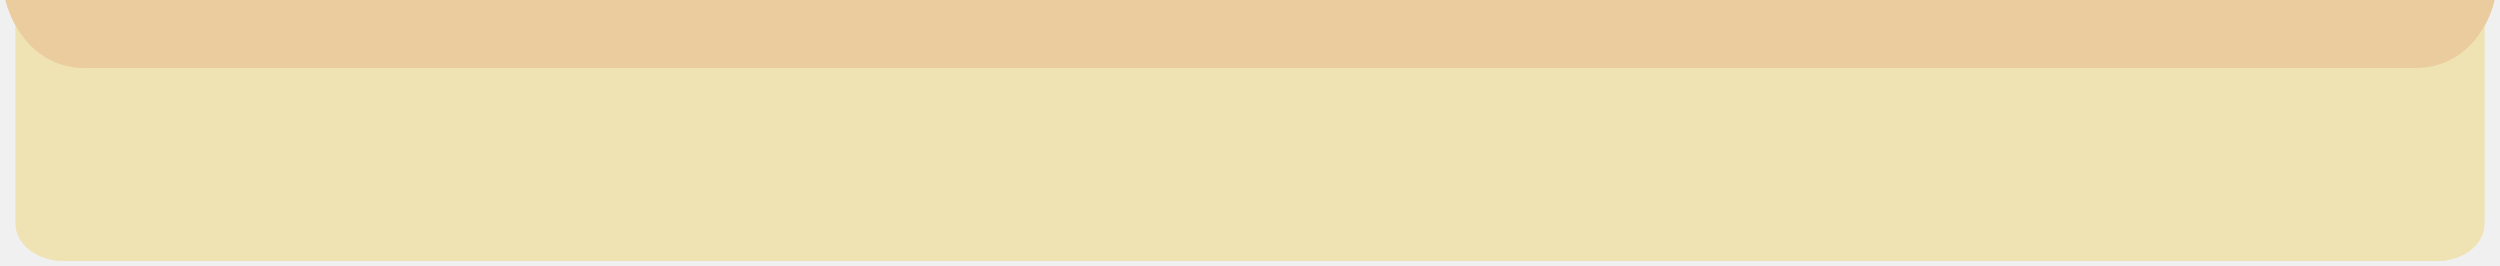
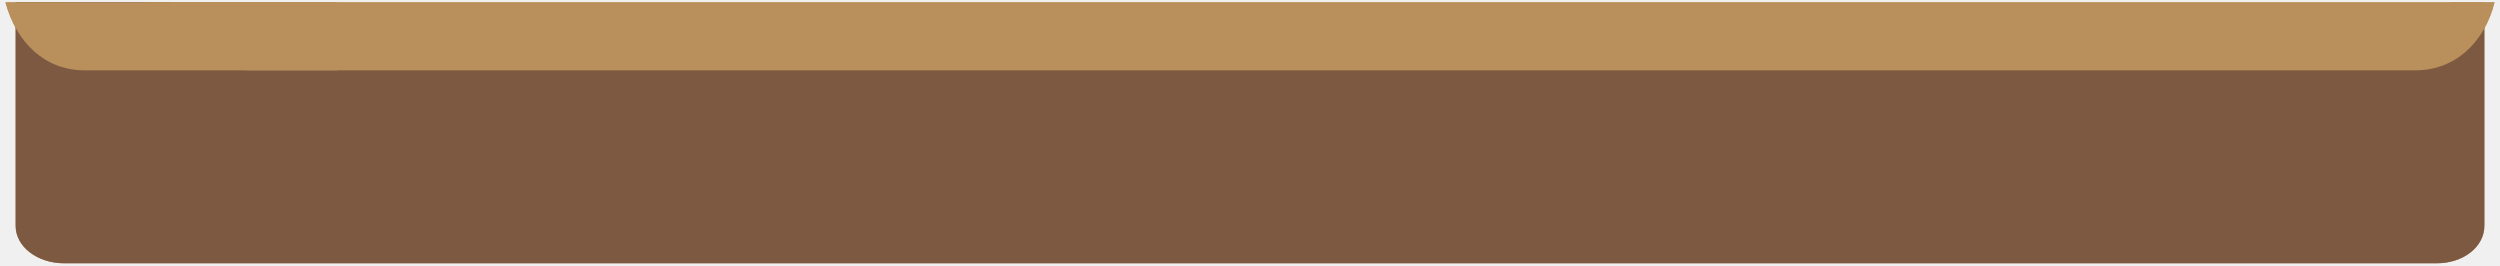
<svg xmlns="http://www.w3.org/2000/svg" version="1.1" id="圖層_1" x="0px" y="0px" viewBox="0 0 320 34" style="enable-background:new 0 0 320 34;" xml:space="preserve">
  <style type="text/css">
- 	.st0{fill:#ECDEA8;}
- 	.st1{fill:#E8C48F;}
- 	.st2{opacity:0.14;}
- 	.st3{fill:#FFFFFF;}
+ 	.st0{fill:#B9905C;}
+ 	.st1{fill:#7D5941;}
</style>
  <g>
-     <path class="st0" d="M313.7,0c-1.6,2.1-4.5,3.6-8.5,3.6c-0.6,0-1.2-0.1-1.8-0.1c-1.7,1.2-3.9,1.9-6.8,1.9c-4,0-6.8-1.4-8.5-3.5   c-10.2,0.9-20.5,2-30.9,2.4C214.9,6,172.4,4,130.1,4.4C108.8,4.5,87.6,5,66.4,2.9c-10.7-1-21.7-1.2-32.4-2C32,2.8,28.9,4,25.8,4   C20.7,3.8,16,2.7,11.4,1c-0.8-0.3-1.4-0.6-2-1H2v28.6c0,2.7,2.8,4.8,6.2,4.8h303.7c3.4,0,6.1-2.1,6.1-4.8V0H313.7z" />
+     <path class="st0" d="M313.7,0.3c-1.6,2.1-4.5,3.6-8.5,3.6c-0.6,0-1.2-0.1-1.8-0.1c-1.7,1.2-3.9,1.9-6.8,1.9c-4,0-6.8-1.4-8.5-3.5   c-10.2,0.9-20.5,2-30.9,2.4c-42.3,1.7-84.8-0.3-127.1,0.1c-21.3,0.1-42.5,0.6-63.7-1.5C55.7,2.2,44.7,2,34,1.2   c-2,1.9-5.1,3.1-8.2,3.1C20.7,4.1,16,3,11.4,1.3c-0.8-0.3-1.4-0.6-2-1H2v28.6c0,2.7,2.8,4.8,6.2,4.8h303.7c3.4,0,6.1-2.1,6.1-4.8   V0.3H313.7z" />
    <g>
      <g>
-         <path class="st1" d="M43.1,0h-23c-0.2,0-0.4,0-0.6,0H0.7c1.4,5.2,5.1,8.7,10.1,8.7h32.4C43.1,5.8,43.1,2.9,43.1,0z" />
-         <path class="st1" d="M302,0c-0.2,0-0.5,0-0.7,0H20.1c-0.2,0-0.5,0-0.7,0h-0.7C22,5.3,27,8.7,32,8.7h277.2c5,0,8.8-3.5,10.1-8.7     H302z" />
+         <path class="st0" d="M43.1,0.3h-23c-0.2,0-0.4,0-0.6,0H0.7C2.1,5.5,5.8,9,10.8,9h32.4C43.1,6.1,43.1,3.2,43.1,0.3z" />
+         <path class="st0" d="M302,0.3c-0.2,0-0.5,0-0.7,0H20.1c-0.2,0-0.5,0-0.7,0h-0.7C22,5.6,27,9,32,9h277.2c5,0,8.8-3.5,10.1-8.7H302     z" />
      </g>
    </g>
    <g>
-       <path class="st0" d="M313.7,0c-1.6,2.1-4.5,3.6-8.5,3.6c-0.6,0-15.4,0.4-17.1-1.7c-10.2,0.9-20.5,2-30.9,2.4    C214.9,6,172.4,4,130.1,4.4C108.8,4.5,87.6,5,66.4,2.9c-10.7-1-21.7-1.2-32.4-2C33.1,1.7,27.6,1.1,21.8,0H2v28.6    c0,2.7,2.8,4.8,6.2,4.8h303.7c3.4,0,6.1-2.1,6.1-4.8V0H313.7z" />
+       <path class="st1" d="M315.4,1.6c-0.9,0-1.9,0-2.8-0.1c-1.7,1.5-4.2,2.4-7.4,2.4c-0.6,0-15.4,0.4-17.1-1.7    c-10.2,0.9-20.5,2-30.9,2.4c-42.3,1.7-84.8-0.3-127.1,0.1c-21.3,0.1-42.5,0.6-63.7-1.5C55.7,2.2,44.7,2,34,1.2    C33.1,2,27.6,1.4,21.8,0.3H2v28.6c0,2.7,2.8,4.8,6.2,4.8h303.7c3.4,0,6.1-2.1,6.1-4.8V1.1C317.1,1.3,316.3,1.5,315.4,1.6z" />
    </g>
    <g>
      <g>
-         <path class="st1" d="M43.1,0h-23c-0.2,0-0.4,0-0.6,0H0.7c1.4,5.2,5.1,8.7,10.1,8.7h32.4C43.1,5.8,43.1,2.9,43.1,0z" />
-         <path class="st1" d="M302,0c-0.2,0-0.5,0-0.7,0H20.1c-0.2,0-0.5,0-0.7,0h-0.7C22,5.3,27,8.7,32,8.7h277.2c5,0,8.8-3.5,10.1-8.7     H302z" />
-       </g>
-     </g>
-   </g>
-   <g class="st2">
-     <path class="st3" d="M313.7,0c-1.6,2.1-4.5,3.6-8.5,3.6c-0.6,0-1.2-0.1-1.8-0.1c-1.7,1.2-3.9,1.9-6.8,1.9c-4,0-6.8-1.4-8.5-3.5   c-10.2,0.9-20.5,2-30.9,2.4C214.9,6,172.4,4,130.1,4.4C108.8,4.5,87.6,5,66.4,2.9c-10.7-1-21.7-1.2-32.4-2C32,2.8,28.9,4,25.8,4   C20.7,3.8,16,2.7,11.4,1c-0.8-0.3-1.4-0.6-2-1H2v28.6c0,2.7,2.8,4.8,6.2,4.8h303.7c3.4,0,6.1-2.1,6.1-4.8V0H313.7z" />
-     <g>
-       <g>
-         <path class="st3" d="M43.1,0h-23c-0.2,0-0.4,0-0.6,0H0.7c1.4,5.2,5.1,8.7,10.1,8.7h32.4C43.1,5.8,43.1,2.9,43.1,0z" />
-         <path class="st3" d="M302,0c-0.2,0-0.5,0-0.7,0H20.1c-0.2,0-0.5,0-0.7,0h-0.7C22,5.3,27,8.7,32,8.7h277.2c5,0,8.8-3.5,10.1-8.7     H302z" />
-       </g>
-     </g>
-     <g>
-       <path class="st3" d="M313.7,0c-1.6,2.1-4.5,3.6-8.5,3.6c-0.6,0-15.4,0.4-17.1-1.7c-10.2,0.9-20.5,2-30.9,2.4    C214.9,6,172.4,4,130.1,4.4C108.8,4.5,87.6,5,66.4,2.9c-10.7-1-21.7-1.2-32.4-2C33.1,1.7,27.6,1.1,21.8,0H2v28.6    c0,2.7,2.8,4.8,6.2,4.8h303.7c3.4,0,6.1-2.1,6.1-4.8V0H313.7z" />
-     </g>
-     <g>
-       <g>
-         <path class="st3" d="M43.1,0h-23c-0.2,0-0.4,0-0.6,0H0.7c1.4,5.2,5.1,8.7,10.1,8.7h32.4C43.1,5.8,43.1,2.9,43.1,0z" />
-         <path class="st3" d="M302,0c-0.2,0-0.5,0-0.7,0H20.1c-0.2,0-0.5,0-0.7,0h-0.7C22,5.3,27,8.7,32,8.7h277.2c5,0,8.8-3.5,10.1-8.7     H302z" />
+         <path class="st0" d="M43.1,0.3h-23c-0.2,0-0.4,0-0.6,0H0.7C2.1,5.5,5.8,9,10.8,9h32.4C43.1,6.1,43.1,3.2,43.1,0.3z" />
+         <path class="st0" d="M20.1,0.3c-0.2,0-0.5,0-0.7,0h-0.7C22,5.6,27,9,32,9h277.2c5,0,8.8-3.5,10.1-8.7H20.1z" />
      </g>
    </g>
  </g>
</svg>
